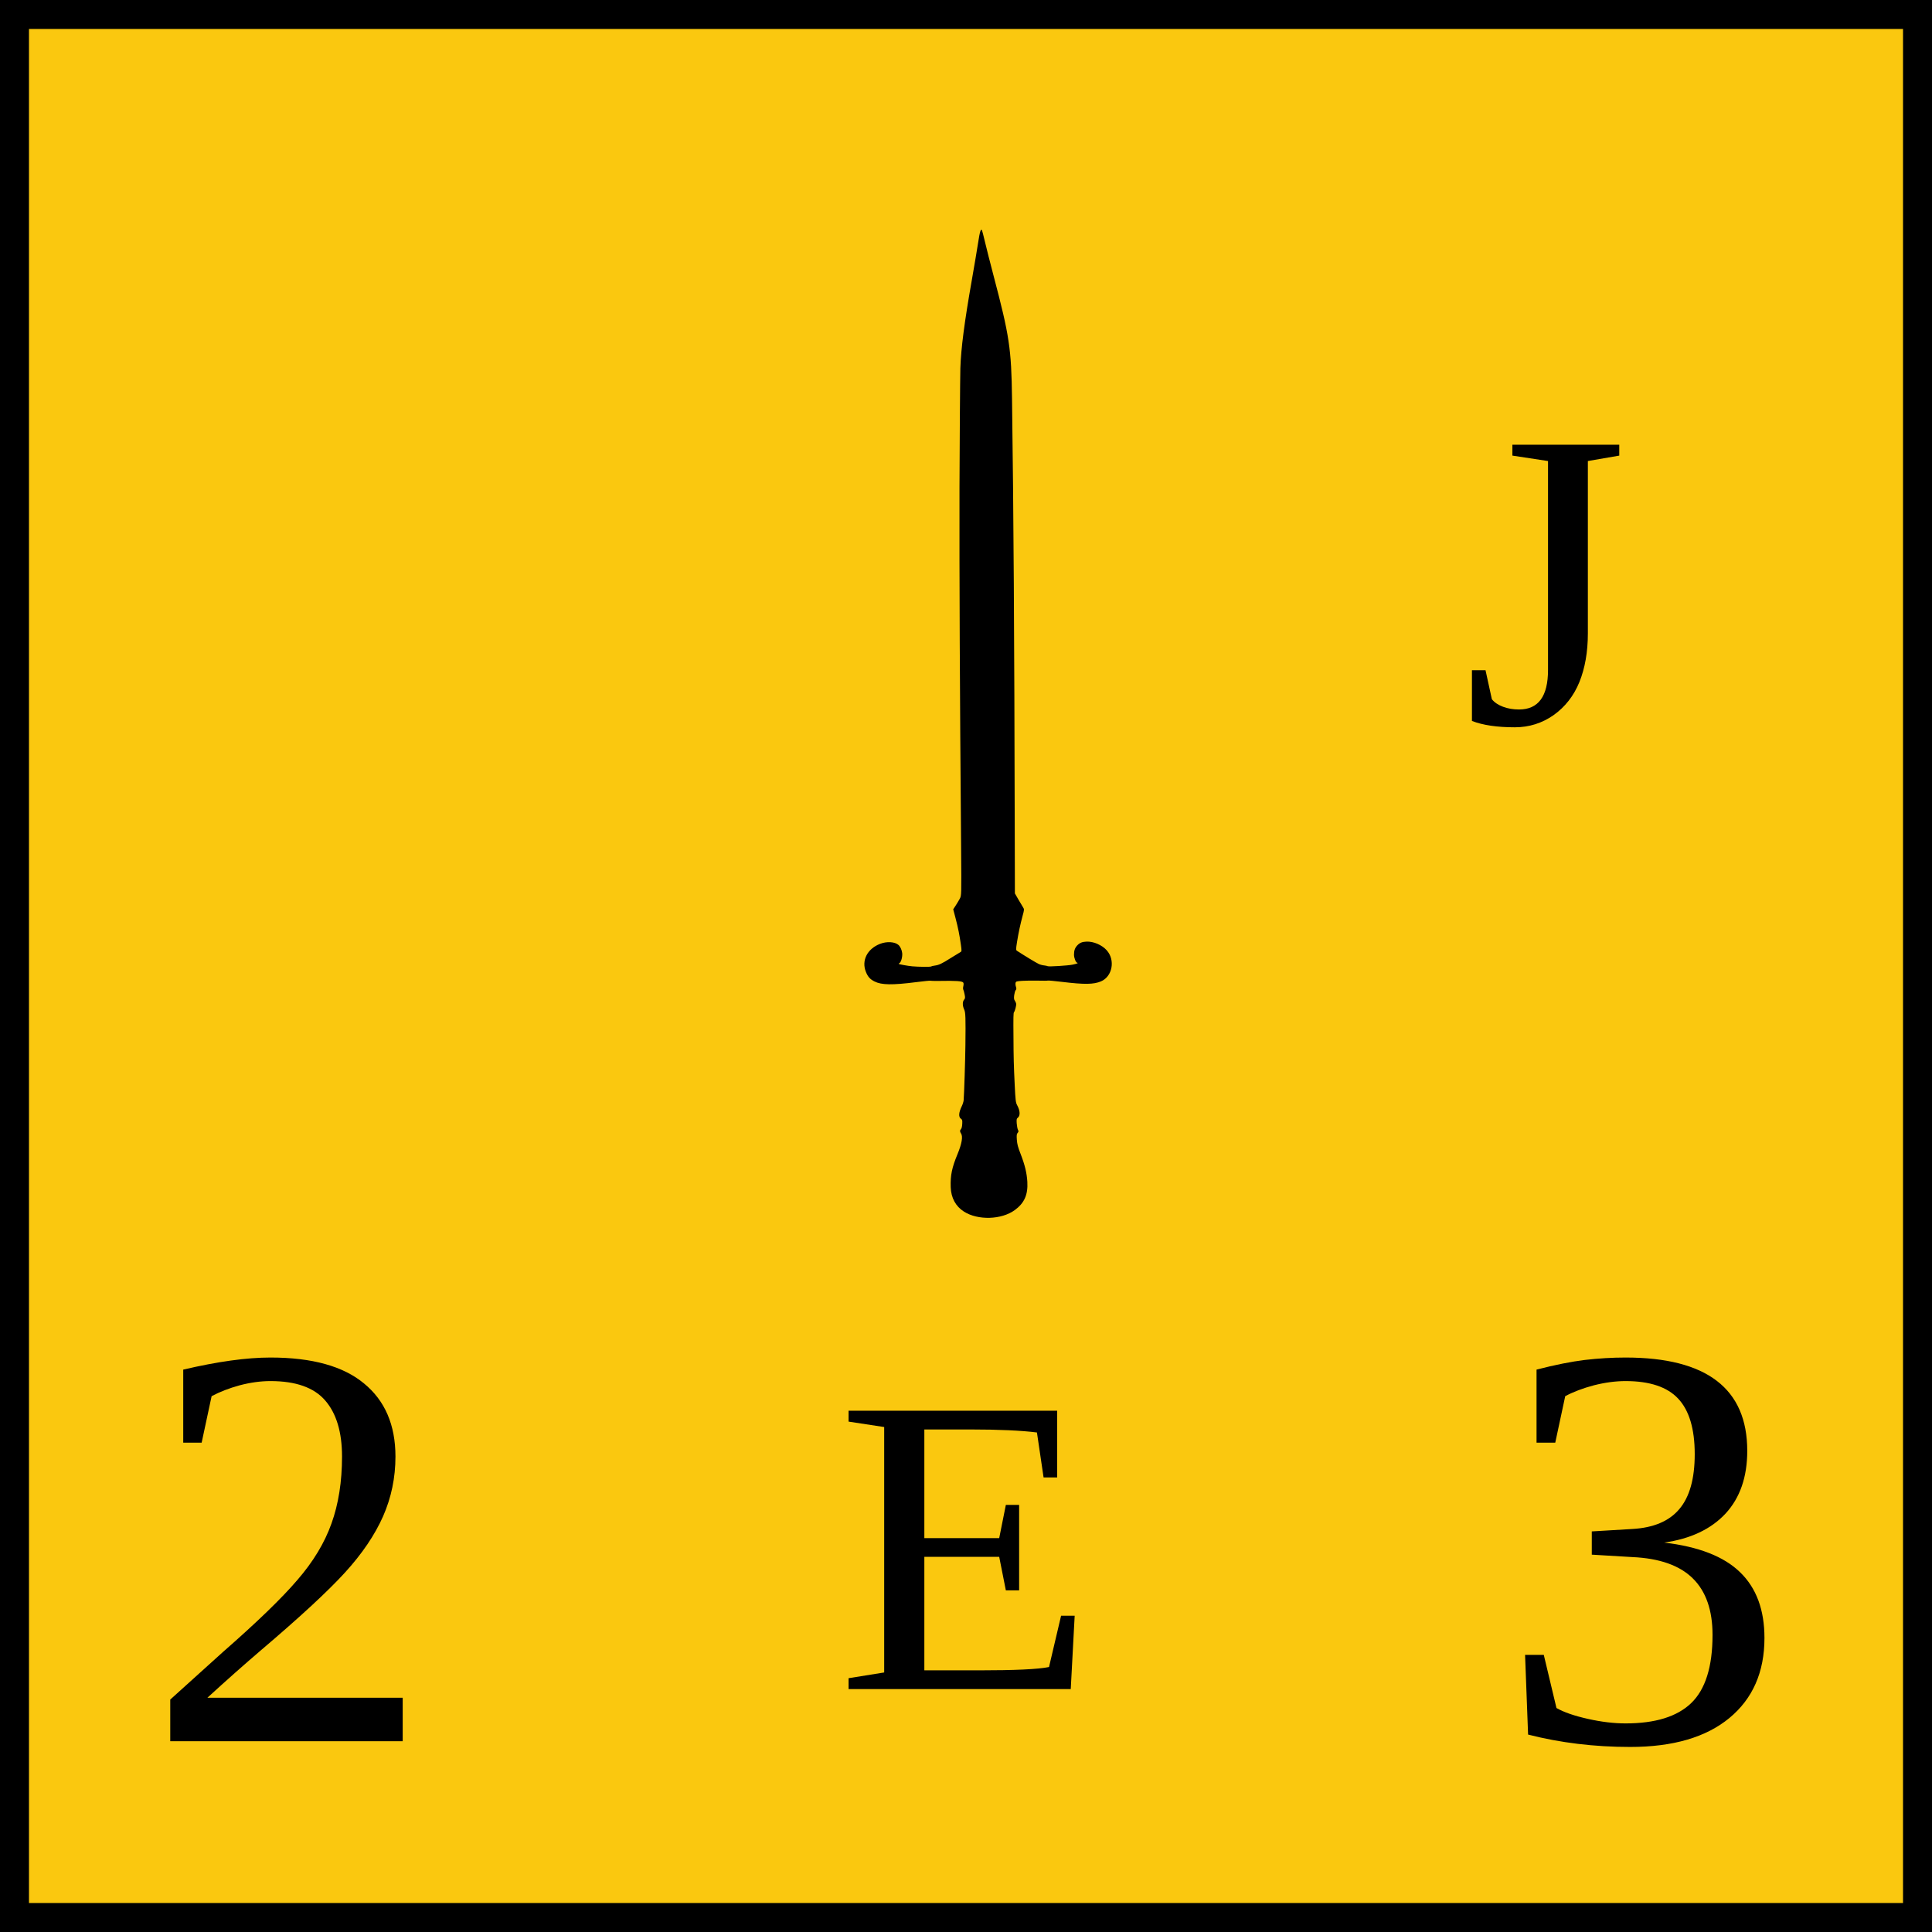
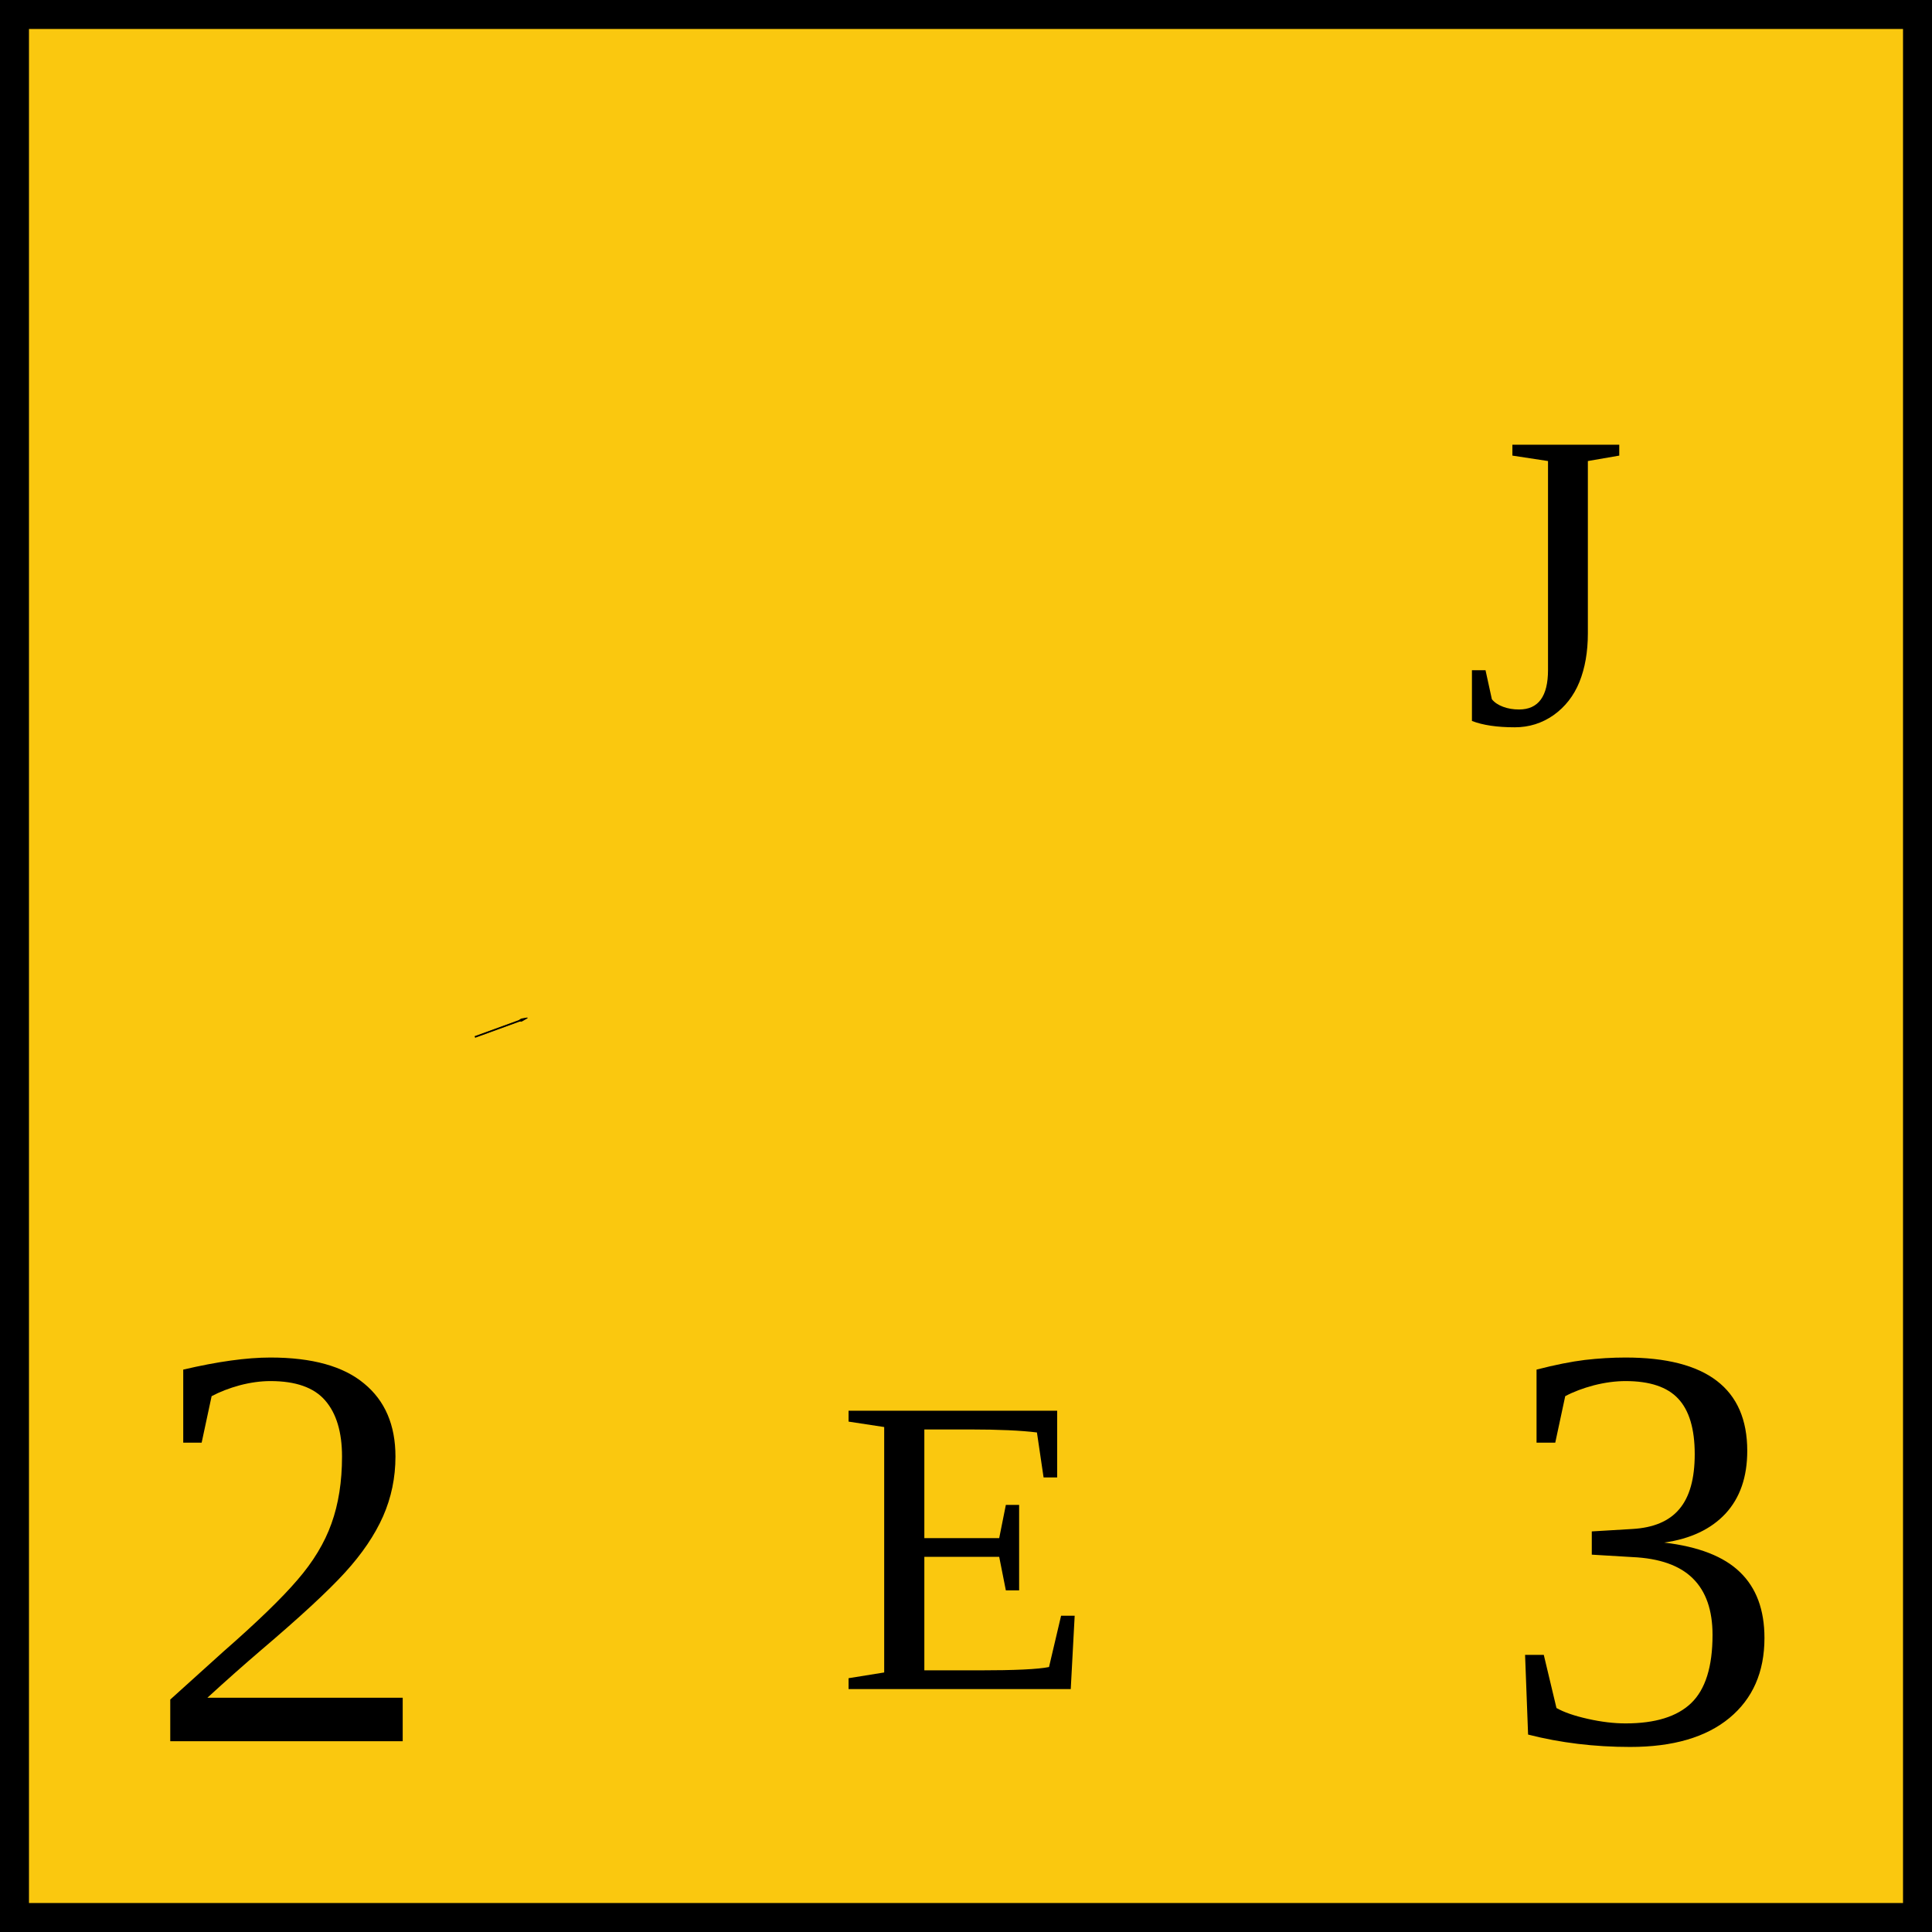
- <svg xmlns="http://www.w3.org/2000/svg" width="100" height="100">
+ <svg xmlns="http://www.w3.org/2000/svg" xmlns:xlink="http://www.w3.org/1999/xlink" width="100" height="100">
  <rect width="100" height="100" fill="rgb(250,200,15)" stroke="black" stroke-width="3" />
-   <g transform="translate(8,59) rotate(-138,30,-25) scale(0.003,-0.003)">
-     <path d="M650 12793 c-282 -47 -577 -329 -635 -608 -41 -199 7 -348 165 -505 107 -106 224 -187 408 -280 117 -59 156 -85 213 -139 56 -54 69 -72 69 -97 0 -26 6 -34 33 -44 17 -7 58 -38 89 -68 48 -47 56 -59 51 -82 -11 -58 49 -119 154 -156 46 -16 78 -43 266 -233 230 -232 330 -337 557 -587 243 -265 290 -320 290 -335 0 -24 46 -113 68 -133 12 -10 36 -21 54 -25 25 -5 42 -20 72 -63 21 -31 39 -68 39 -82 -1 -20 9 -31 37 -47 21 -12 43 -33 49 -46 11 -23 6 -30 -61 -100 -40 -41 -130 -125 -200 -185 -71 -60 -128 -113 -128 -117 0 -4 -87 -69 -192 -143 -326 -229 -438 -334 -497 -458 -92 -195 60 -443 287 -466 121 -13 271 38 357 122 54 52 75 96 75 159 0 58 -19 102 -65 153 -36 41 -114 80 -134 67 -22 -13 -10 13 35 75 48 67 287 310 304 310 6 0 28 13 51 29 22 17 61 37 87 45 38 13 280 59 427 82 29 5 33 0 107 -113 89 -138 158 -258 231 -401 49 -98 54 -103 92 -113 22 -6 91 -27 152 -47 l113 -37 692 -765 c2361 -2611 3683 -4061 5056 -5545 588 -636 758 -775 1657 -1364 187 -123 411 -272 497 -332 87 -60 165 -112 173 -115 41 -16 18 36 -88 197 -63 96 -221 345 -352 554 -393 629 -650 1001 -872 1265 -79 94 -945 1070 -1362 1535 -1103 1229 -2251 2493 -4203 4626 -528 577 -537 588 -552 645 -8 33 -20 94 -27 137 l-12 78 -130 85 c-143 94 -247 171 -379 282 -80 67 -86 75 -78 97 5 14 30 97 55 185 51 182 72 231 121 288 19 22 34 45 34 50 0 13 151 147 243 216 63 47 190 126 204 126 2 0 2 -9 -2 -19 -10 -32 34 -118 81 -160 41 -36 99 -61 141 -61 84 0 194 87 250 200 106 211 47 428 -142 521 -82 40 -138 47 -221 24 -131 -35 -270 -156 -544 -474 -85 -99 -159 -180 -164 -180 -5 -1 -51 -40 -103 -88 -229 -214 -311 -278 -343 -268 -11 4 -29 24 -40 45 -11 21 -29 41 -40 45 -11 3 -43 24 -72 46 -45 33 -53 44 -54 74 -1 45 -48 96 -114 124 -53 23 -108 80 -431 447 -165 187 -553 647 -611 724 -14 19 -34 62 -43 95 -35 121 -83 181 -138 172 -25 -3 -35 4 -73 51 -28 35 -44 64 -44 82 0 31 -13 45 -51 55 -61 15 -128 121 -194 307 -83 235 -151 352 -293 500 -128 133 -284 189 -452 161z" />
+   <defs>
+     <g id="spear" stroke="black" stroke-width="15" transform="translate(25,50) rotate(35) scale(0.05, 0.05)">
+       <path d="m330.1-870.61c-1.159-11.226-3.591-17.91-12.002-19.904 1.885-12.385 11.765-22.027 23.891-22.243 12.088-0.147 21.987 9.431 24.16 22.197-8.452 2.251-13.635 10.318-15.181 20.489-2.699-2.03-6.116-3.567-10.43-3.647-4.058-0.381-7.887 1.232-10.439 3.108z" />
+       <path d="m330.5-855.44 0.301 4.436-0.179 971.64h19.344l0.015-971.58 0.043-4.249c-2.552 1.876-5.9 2.778-10.214 2.699-3.377-0.004-6.49-1.284-9.31-2.936z" />
+       <path d="m342.32-1024.5 19.373 112.66-4.43 5.104c-4.053-3.759-9.495-5.975-15.275-5.977-6.686 0.029-12.879 3.178-17.014 7.911l-5.923-7.285 20.3-112.19c0.044-1.843 2.552-1.876 2.969-0.222z" />
+       <path d="m340.54-873.71c7.994 0.34 14.186 5.374 13.844 10.965 0.037 5.712-6.578 10.584-14.572 10.244-7.624-0.046-13.884-5.117-13.694-11.237 0.342-5.591 6.798-10.017 14.421-9.972z" />
+     </g>
+   </defs>
+   <g id="spear1" stroke="black" stroke-width="15" transform="translate(25,50) rotate(35) scale(0.05, 0.05)">
+     <use xlink:href="#spear" />
  </g>
  <g id="attributes" text-anchor="middle" dominant-baseline="central" font-size="30">
    <g id="normal_attack">
      <text x="15" y="80">2</text>
    </g>
    <g id="normal_defense">
      <text x="85" y="80">3</text>
    </g>
    <g id="morale_rating">
      <text x="50" y="80" font-size="22">E</text>
    </g>
    <g id="missile_type">
      <text x="80" y="30" font-size="22">J</text>
    </g>
  </g>
</svg>
